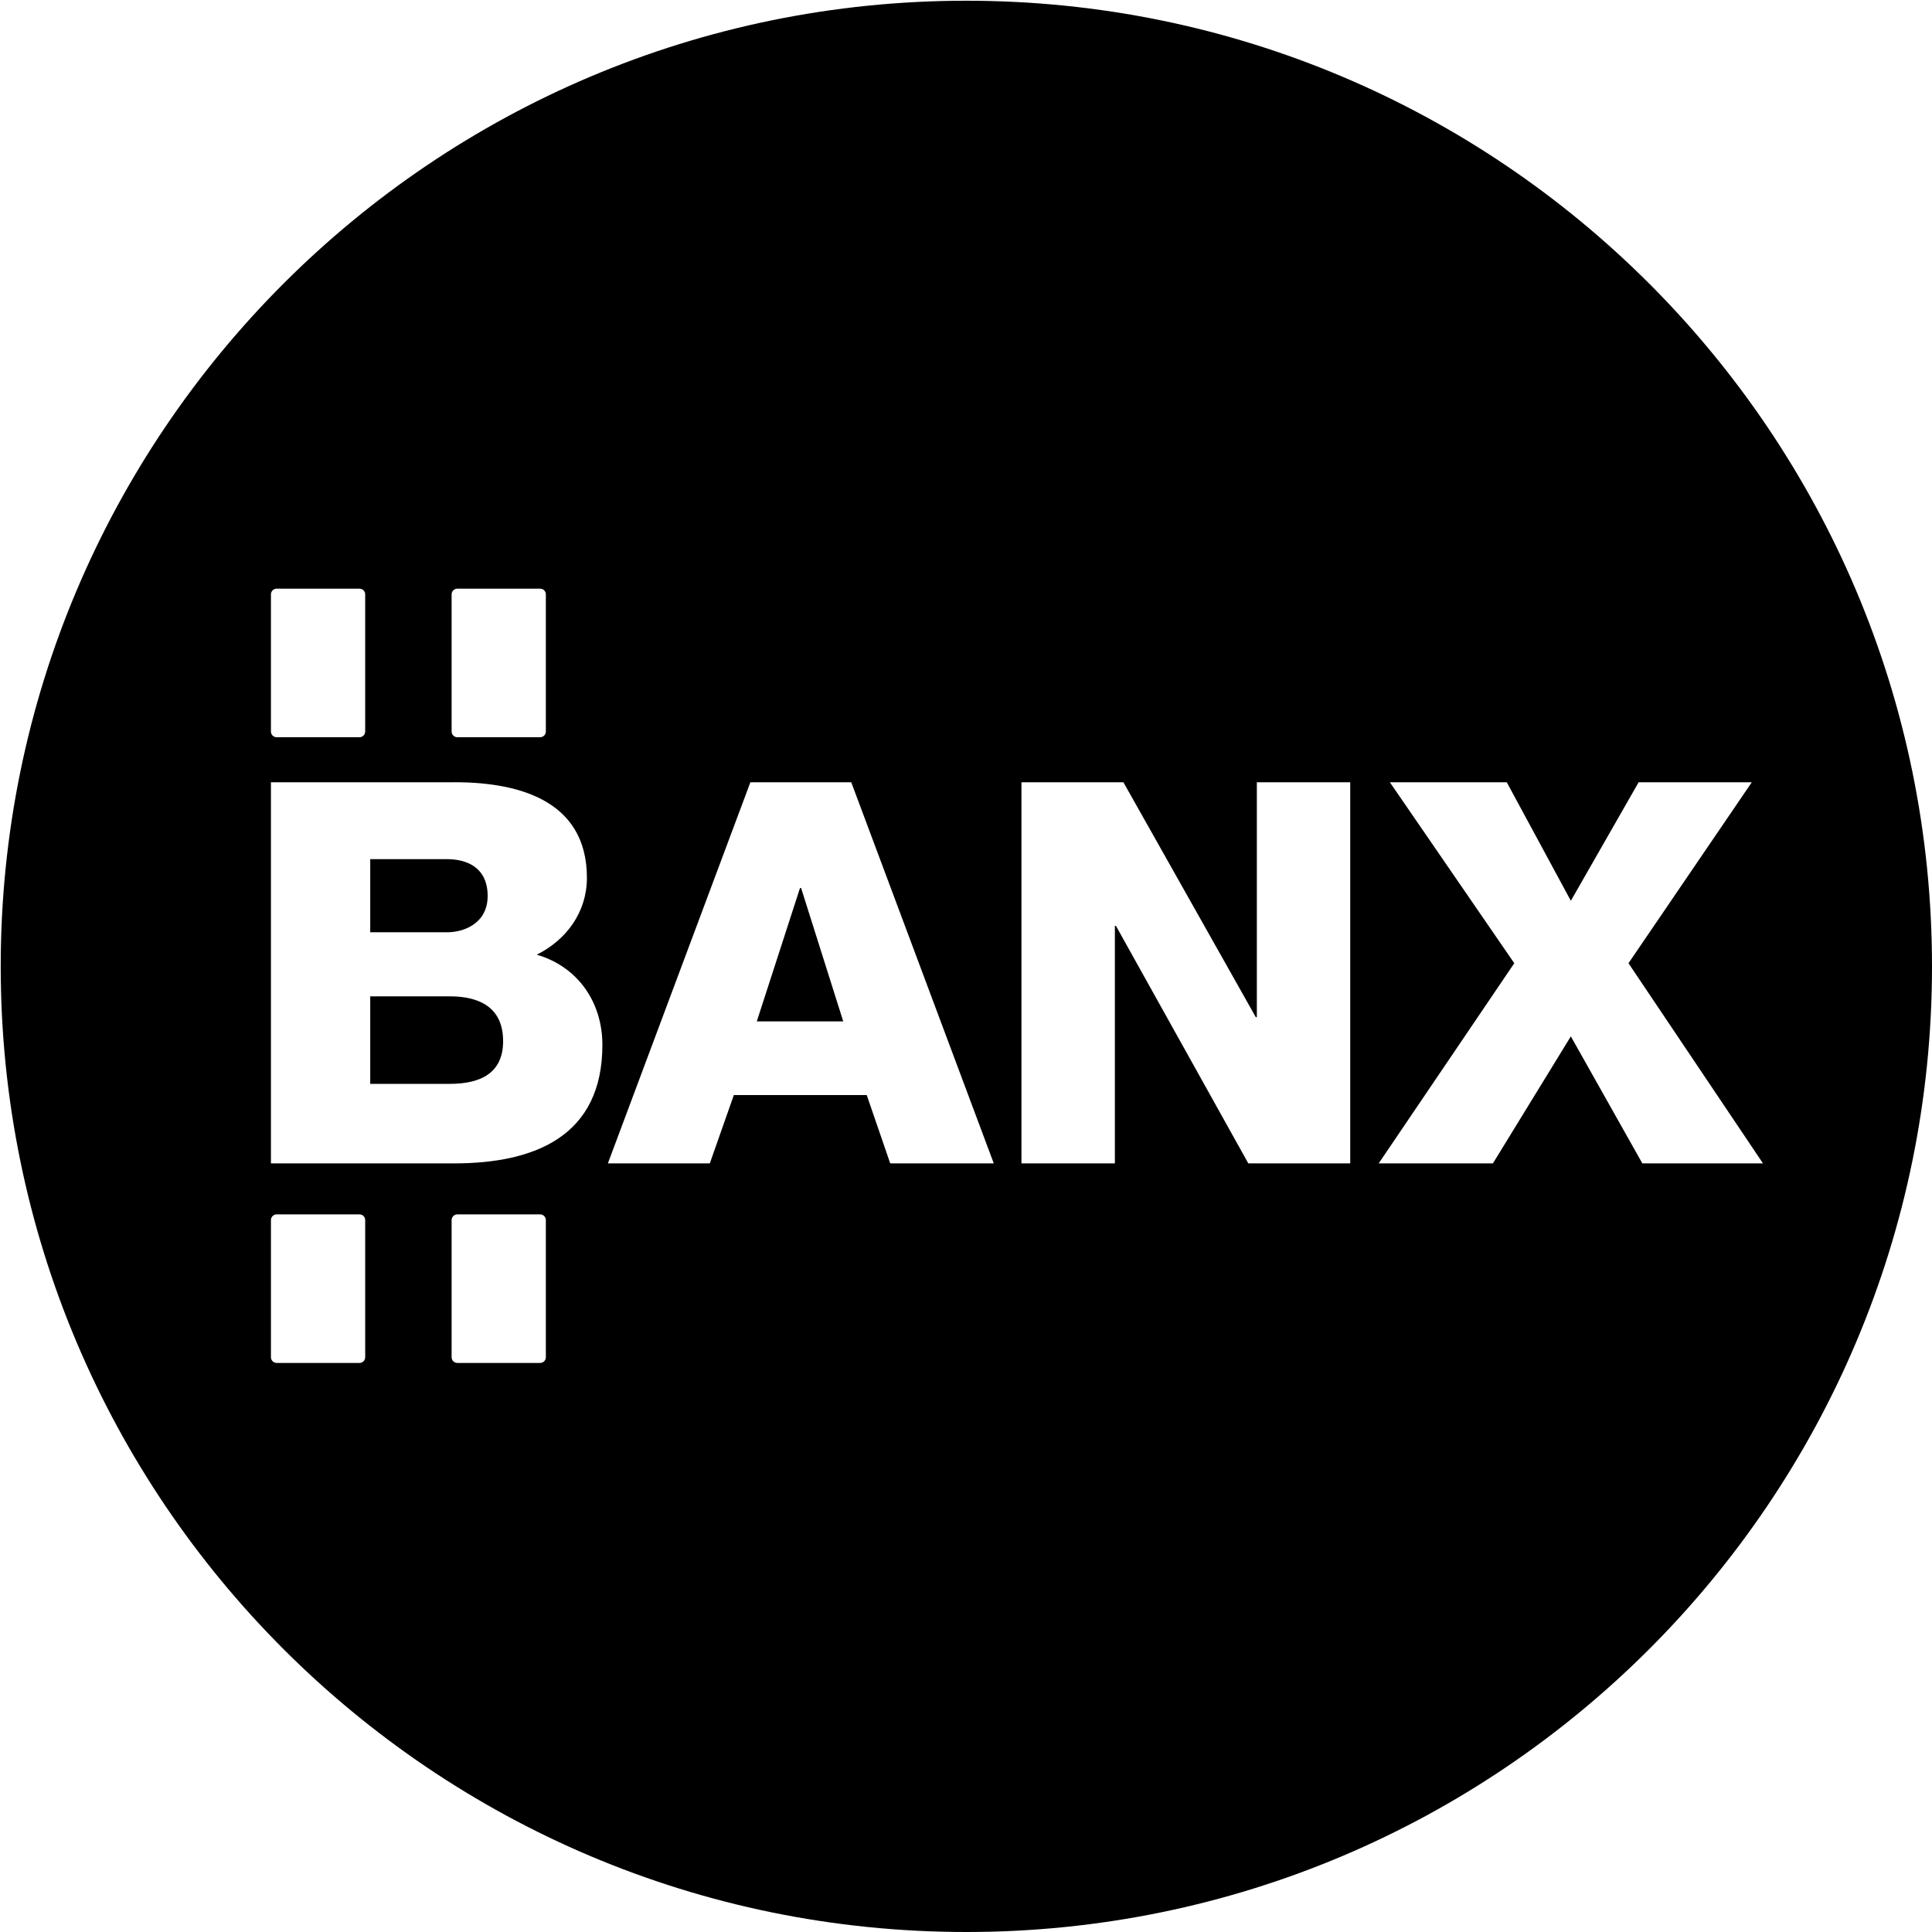
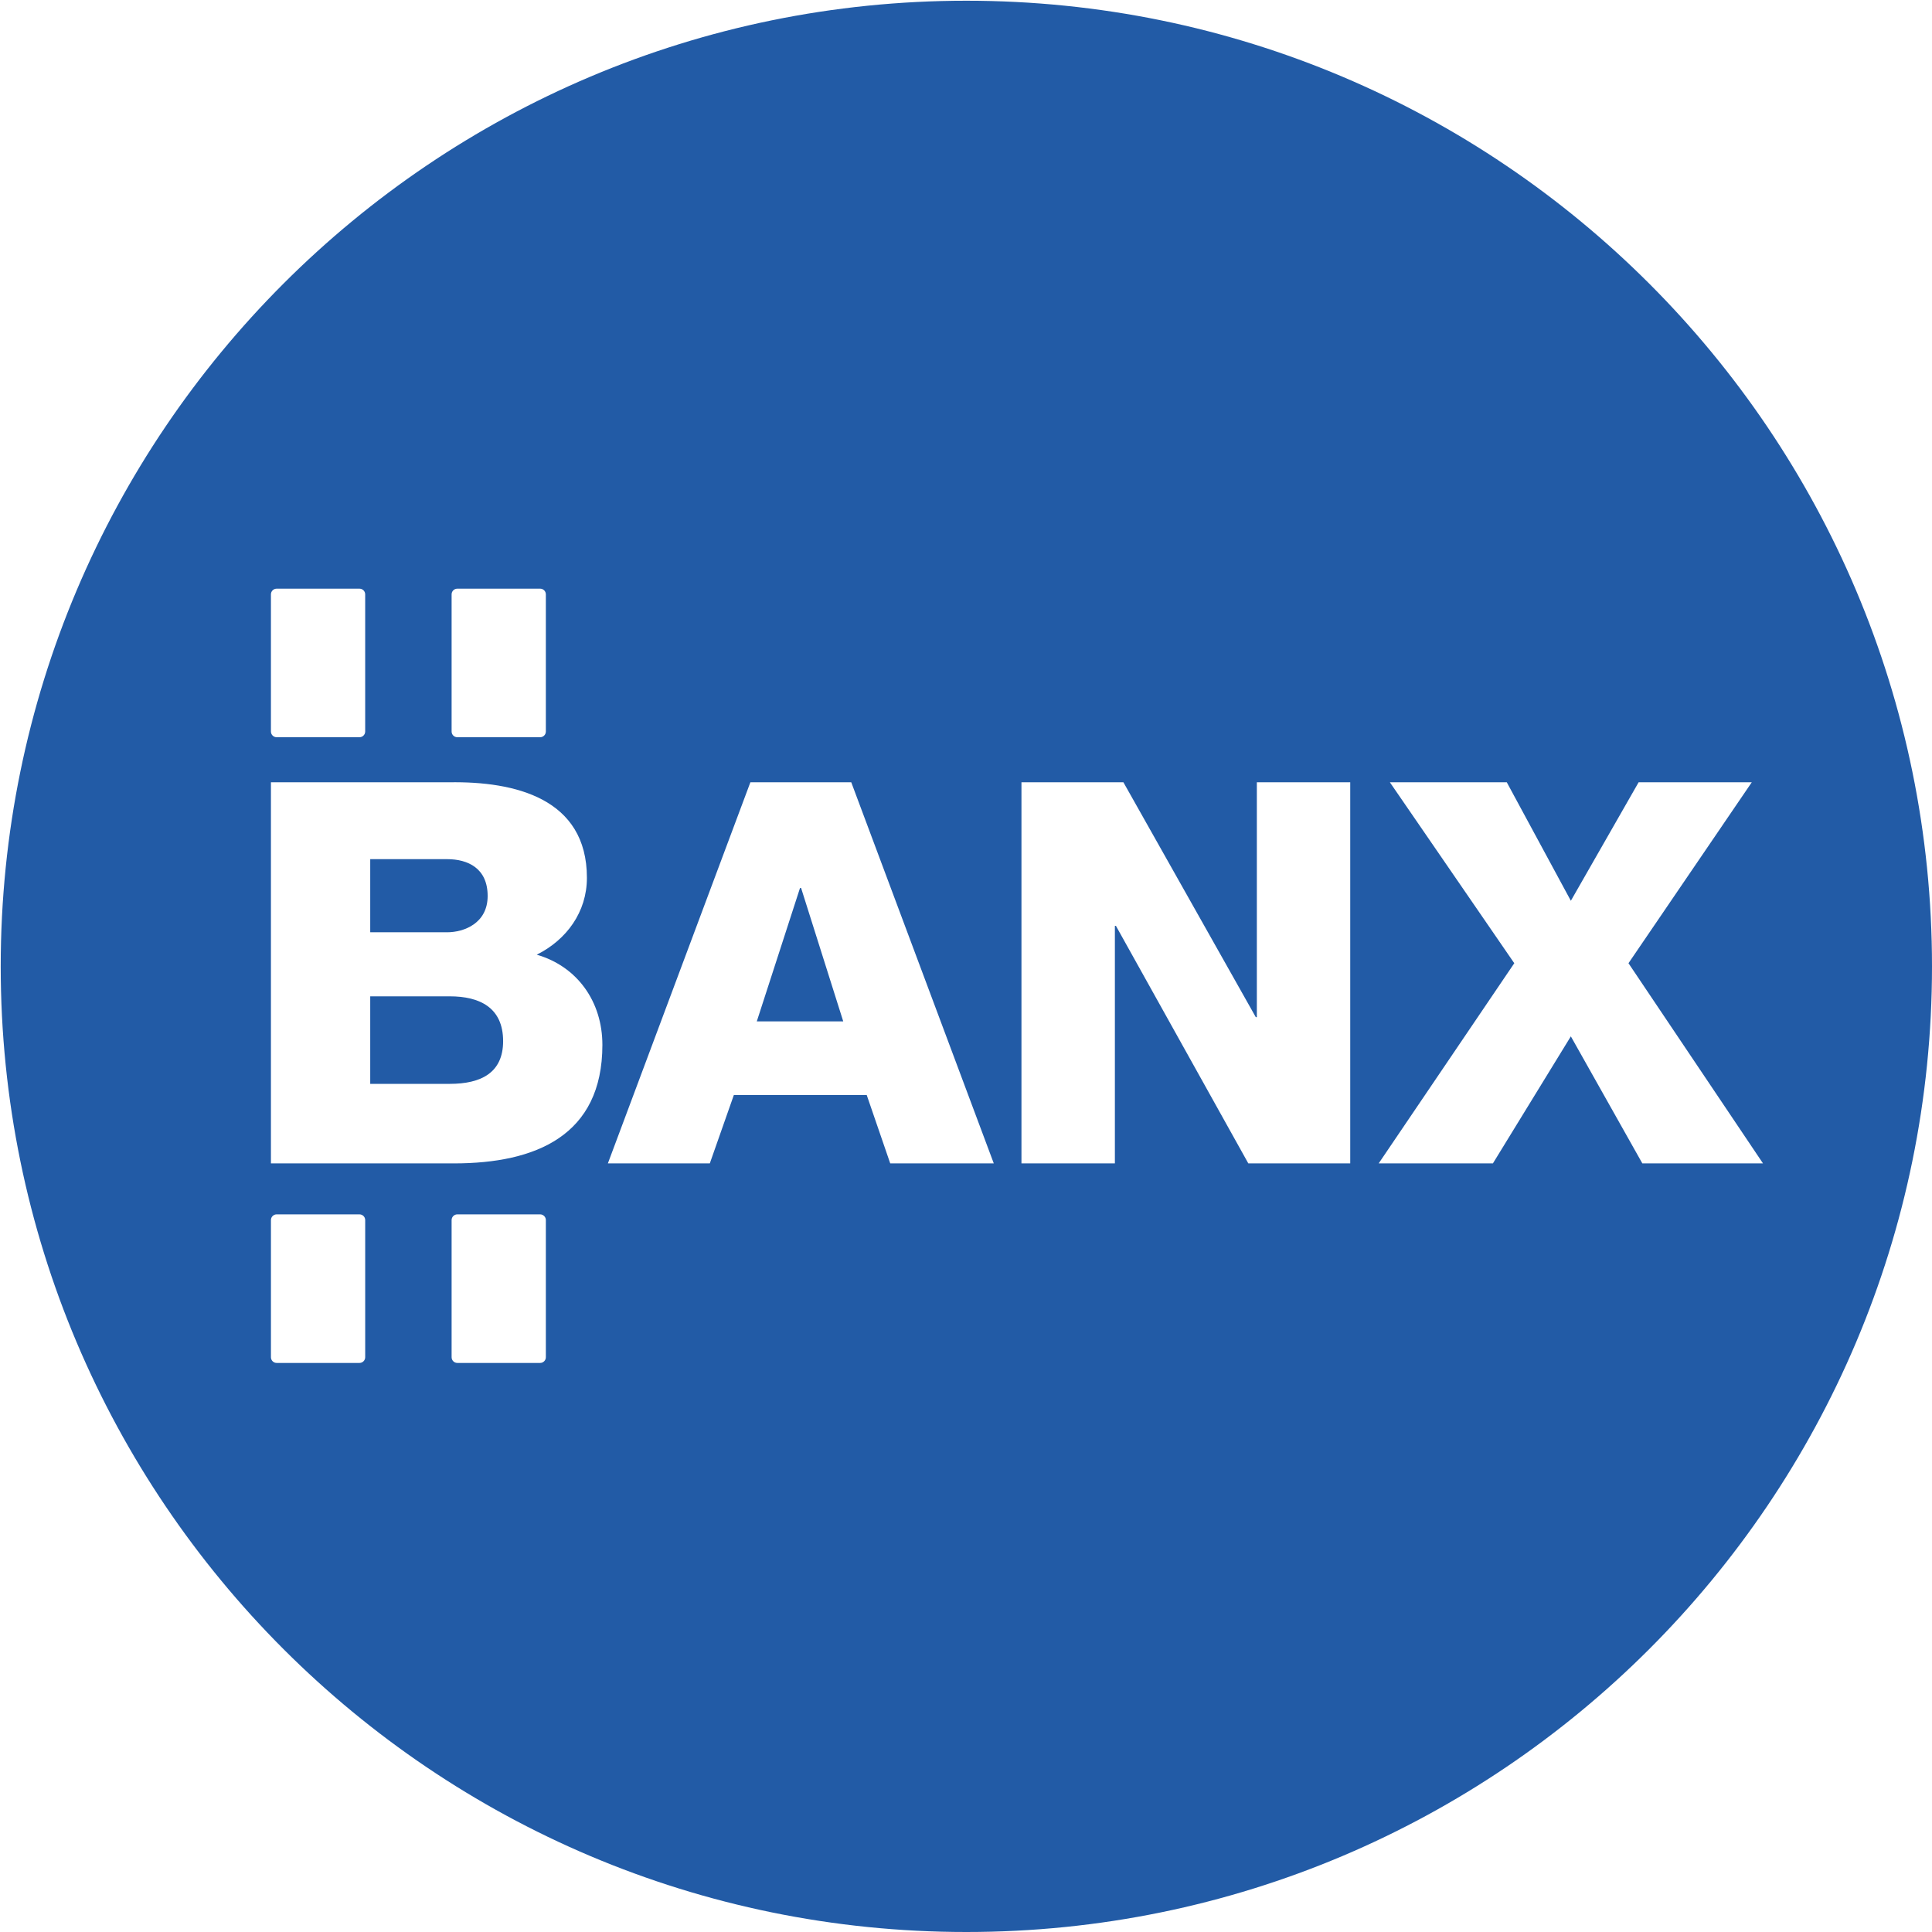
<svg xmlns="http://www.w3.org/2000/svg" width="226.777" height="226.777" viewBox="0 0 226.777 226.777">
-   <path d="M52.791 116.949h-9.334v10.274h9.334c3.696 0 6.265-1.314 6.265-5.013-.001-3.947-2.757-5.261-6.265-5.261zm41.115-12.718l-5.075 15.661H98.98l-4.948-15.661zm-36.666.94c0-3.259-2.319-4.324-4.762-4.324h-9.021v8.583h9.021c2.005 0 4.762-1.065 4.762-4.259z" />
-   <path d="M113.429.085C50.831.085.084 50.832.084 113.431s50.747 113.346 113.345 113.346c62.602 0 113.348-50.746 113.348-113.346S176.031.085 113.429.085zM53.01 69.767c0-.37.299-.669.669-.669h9.724c.369 0 .669.299.669.669v16.099a.67.67 0 0 1-.669.669h-9.724c-.37 0-.669-.3-.669-.669V69.767zm-21.208 0c0-.37.299-.669.67-.669h9.723c.371 0 .67.299.67.669v16.099a.67.67 0 0 1-.67.669h-9.723a.67.67 0 0 1-.67-.669V69.767zm11.064 89.544a.67.67 0 0 1-.67.67h-9.723a.67.67 0 0 1-.67-.67v-16.099a.67.67 0 0 1 .67-.67h9.723a.67.67 0 0 1 .67.67v16.099zm21.206 0c0 .369-.3.67-.669.67h-9.724a.67.67 0 0 1-.669-.67v-16.099a.67.67 0 0 1 .669-.67h9.724a.67.67 0 0 1 .669.67v16.099zm-10.78-22.753h-21.49V91.825h20.925c7.707-.125 16.164 1.879 16.164 11.215 0 4.009-2.38 7.267-5.888 9.021 4.762 1.379 7.705 5.515 7.705 10.589 0 10.651-7.83 13.908-17.416 13.908zm51.202 0l-2.757-8.02h-15.6l-2.819 8.02H71.352l16.727-44.733H99.92l16.729 44.733h-12.155zm53.996 0h-11.964l-15.538-27.88h-.124v27.88h-10.966V91.825h11.968l15.537 27.566h.125V91.825h10.962v44.733zm34.287 0l-8.392-14.911-9.148 14.911H161.83l15.915-23.495-14.601-21.238h13.722l7.52 13.908 7.954-13.908h13.282l-14.471 21.238 15.788 23.495h-14.162z" />
+   <path fill="#225BA6" d="M52.791 116.949h-9.334v10.274h9.334c3.696 0 6.265-1.314 6.265-5.013-.001-3.947-2.757-5.261-6.265-5.261zm41.115-12.718l-5.075 15.661H98.98l-4.948-15.661zm-36.666.94c0-3.259-2.319-4.324-4.762-4.324h-9.021v8.583h9.021c2.005 0 4.762-1.065 4.762-4.259z" />
+   <path fill="#225BA6" d="M113.429.085C50.831.085.084 50.832.084 113.431s50.747 113.346 113.345 113.346c62.602 0 113.348-50.746 113.348-113.346S176.031.085 113.429.085zM53.01 69.767c0-.37.299-.669.669-.669h9.724c.369 0 .669.299.669.669v16.099a.67.67 0 0 1-.669.669h-9.724c-.37 0-.669-.3-.669-.669V69.767zm-21.208 0c0-.37.299-.669.67-.669h9.723c.371 0 .67.299.67.669v16.099a.67.67 0 0 1-.67.669h-9.723a.67.67 0 0 1-.67-.669V69.767zm11.064 89.544a.67.67 0 0 1-.67.67h-9.723a.67.67 0 0 1-.67-.67v-16.099a.67.67 0 0 1 .67-.67h9.723a.67.67 0 0 1 .67.67v16.099zm21.206 0c0 .369-.3.67-.669.67h-9.724a.67.67 0 0 1-.669-.67v-16.099a.67.67 0 0 1 .669-.67h9.724a.67.67 0 0 1 .669.67v16.099zm-10.78-22.753h-21.49V91.825h20.925c7.707-.125 16.164 1.879 16.164 11.215 0 4.009-2.38 7.267-5.888 9.021 4.762 1.379 7.705 5.515 7.705 10.589 0 10.651-7.83 13.908-17.416 13.908zm51.202 0l-2.757-8.02h-15.6l-2.819 8.02H71.352l16.727-44.733H99.92l16.729 44.733h-12.155zm53.996 0h-11.964l-15.538-27.88h-.124v27.88h-10.966V91.825h11.968l15.537 27.566h.125V91.825h10.962v44.733zm34.287 0l-8.392-14.911-9.148 14.911H161.83l15.915-23.495-14.601-21.238h13.722l7.52 13.908 7.954-13.908h13.282l-14.471 21.238 15.788 23.495h-14.162z" />
</svg>
